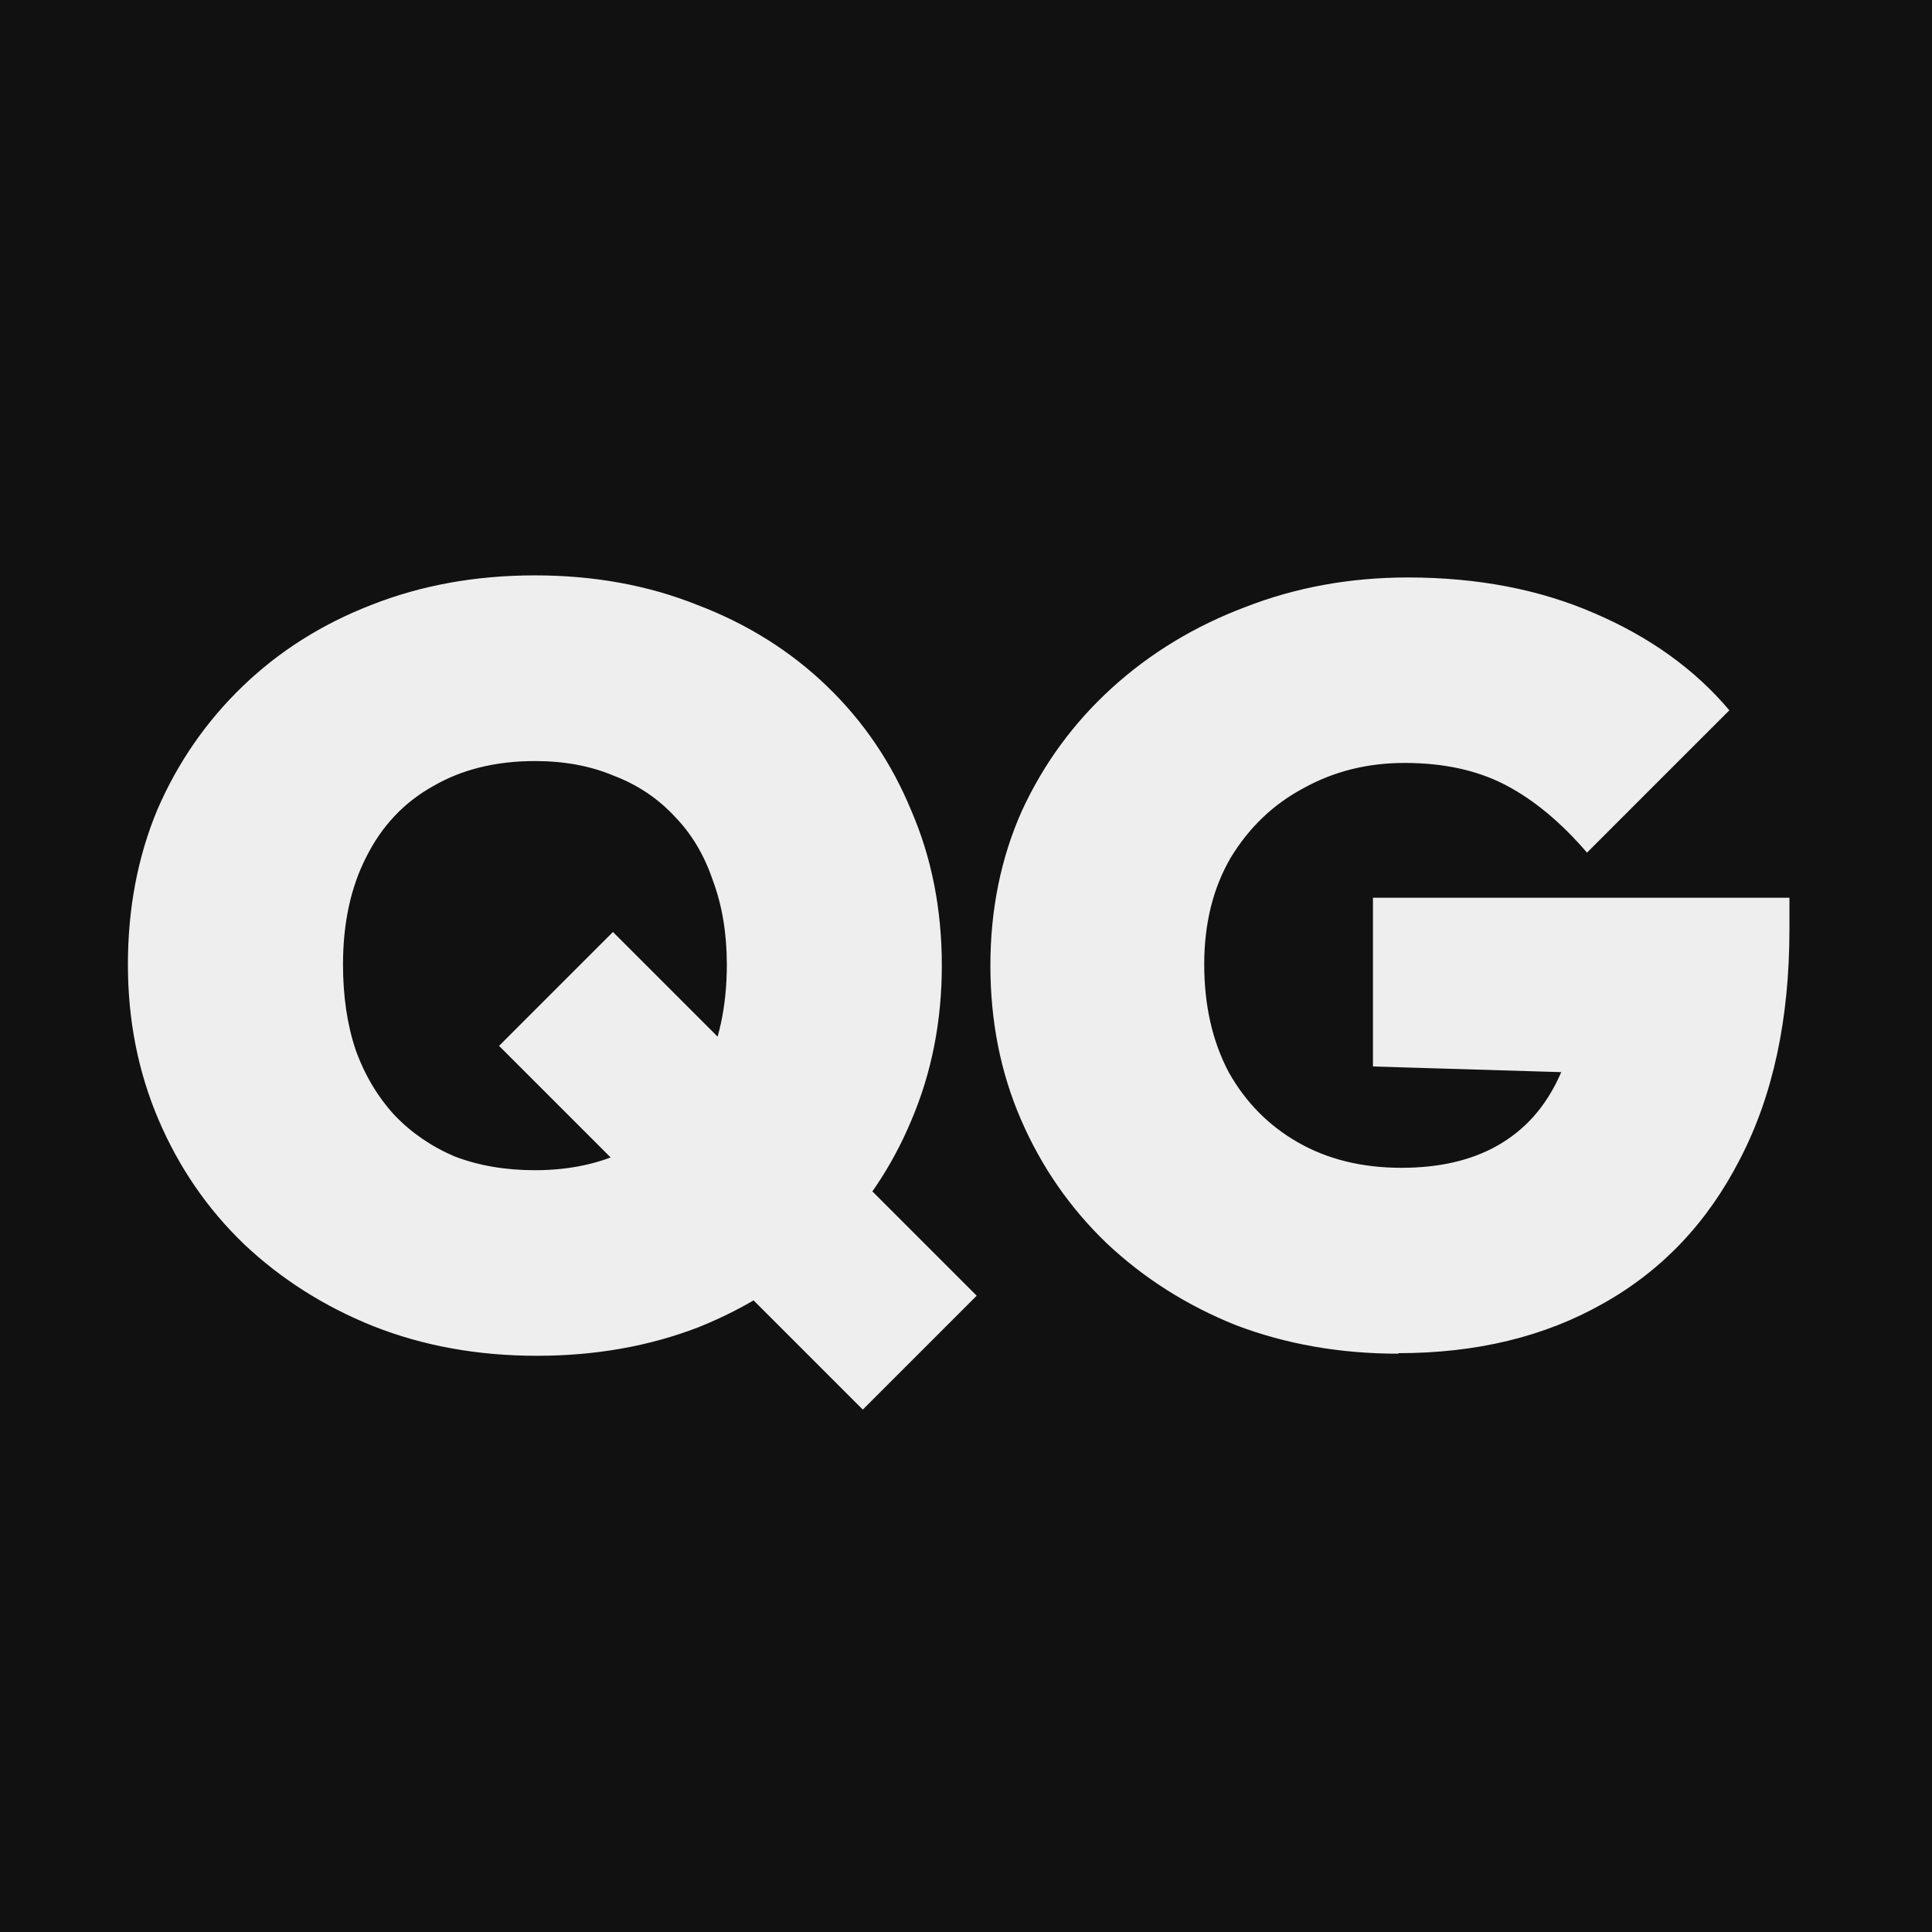
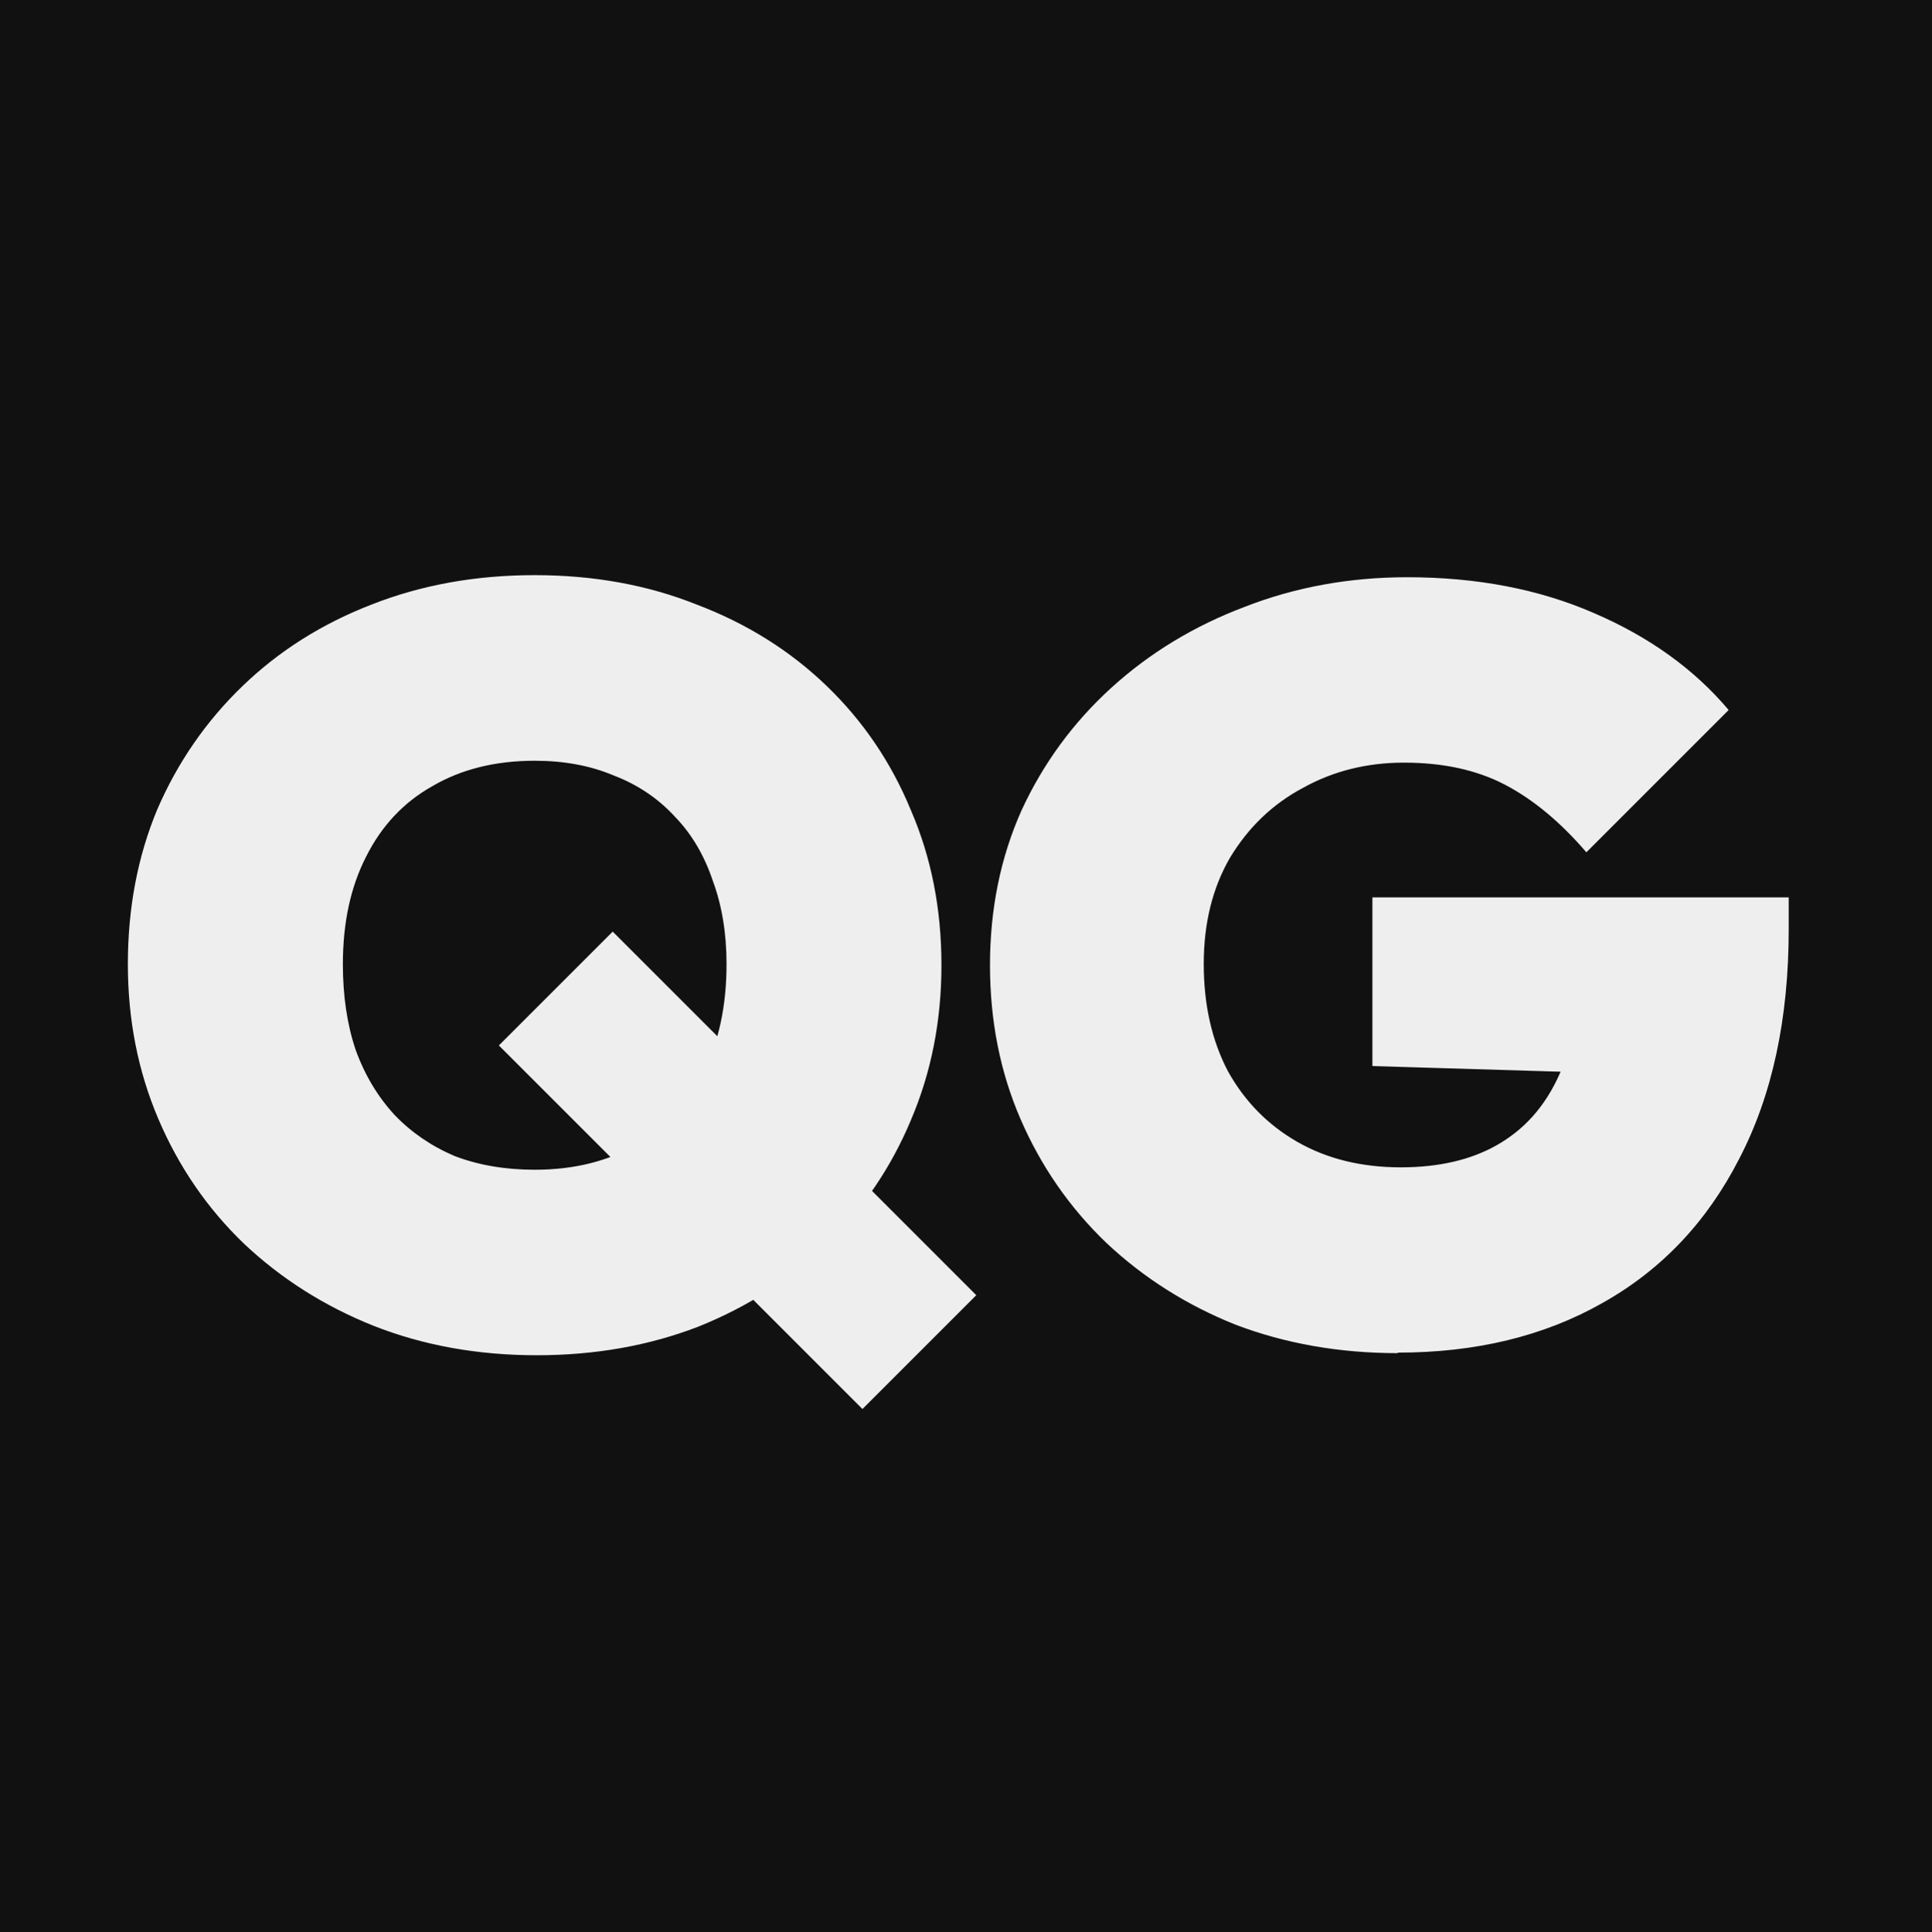
- <svg xmlns="http://www.w3.org/2000/svg" width="100" height="100" version="1.1" viewBox="4 4 18.458 18.458">
+ <svg xmlns="http://www.w3.org/2000/svg" version="1.1" viewBox="4 4 18.458 18.458">
  <rect x="-.265" y="-.265" width="26.987" height="26.988" fill="#111" />
  <path d="m9.13 16.953c-0.564 0-1.085-0.094-1.561-0.282-0.47-0.188-0.883-0.45-1.239-0.786-0.349-0.336-0.621-0.732-0.816-1.189s-0.292-0.95-0.292-1.481c0-0.537 0.094-1.031 0.282-1.481 0.195-0.45 0.467-0.843 0.816-1.179s0.759-0.594 1.229-0.776c0.477-0.188 0.997-0.282 1.561-0.282 0.564 0 1.081 0.094 1.551 0.282 0.477 0.181 0.89 0.44 1.239 0.776s0.618 0.732 0.806 1.189c0.195 0.45 0.292 0.944 0.292 1.481 0 0.531-0.097 1.024-0.292 1.481-0.188 0.45-0.457 0.846-0.806 1.189-0.349 0.336-0.759 0.598-1.229 0.786-0.47 0.181-0.984 0.272-1.541 0.272zm3.113 0.514-3.475-3.475 1.088-1.088 3.475 3.475zm-3.133-2.287c0.376 0 0.702-0.081 0.977-0.242 0.275-0.161 0.487-0.389 0.635-0.685s0.222-0.641 0.222-1.038c0-0.295-0.044-0.561-0.131-0.796-0.081-0.242-0.201-0.447-0.363-0.614-0.161-0.175-0.356-0.306-0.584-0.393-0.222-0.094-0.473-0.141-0.755-0.141-0.376 0-0.702 0.081-0.977 0.242-0.275 0.154-0.487 0.379-0.635 0.675-0.148 0.289-0.222 0.631-0.222 1.027 0 0.302 0.04 0.574 0.121 0.816 0.087 0.242 0.212 0.45 0.373 0.625 0.161 0.168 0.353 0.299 0.574 0.393 0.228 0.087 0.483 0.131 0.766 0.131zm8.25 1.753c-0.557 0-1.075-0.091-1.551-0.272-0.47-0.188-0.883-0.45-1.239-0.786-0.349-0.336-0.621-0.729-0.816-1.179s-0.292-0.94-0.292-1.471c0-0.537 0.101-1.031 0.302-1.481 0.208-0.45 0.494-0.839 0.856-1.169 0.369-0.336 0.796-0.594 1.279-0.776 0.483-0.188 1.001-0.282 1.551-0.282 0.665 0 1.259 0.114 1.783 0.342 0.531 0.228 0.96 0.537 1.289 0.927l-1.36 1.36c-0.248-0.289-0.507-0.504-0.776-0.645s-0.591-0.212-0.967-0.212c-0.356 0-0.678 0.081-0.967 0.242-0.289 0.154-0.52 0.376-0.695 0.665-0.168 0.289-0.252 0.628-0.252 1.017s0.077 0.732 0.232 1.027c0.161 0.289 0.383 0.514 0.665 0.675s0.611 0.242 0.987 0.242c0.363 0 0.668-0.071 0.917-0.212 0.248-0.141 0.46-0.355 0.61-0.702l-1.799-0.054v-1.612h3.979v0.302c0 0.86-0.158 1.591-0.473 2.196-0.309 0.604-0.745 1.064-1.31 1.38-0.557 0.316-1.209 0.473-1.954 0.473z" fill="#eee" />
</svg>
